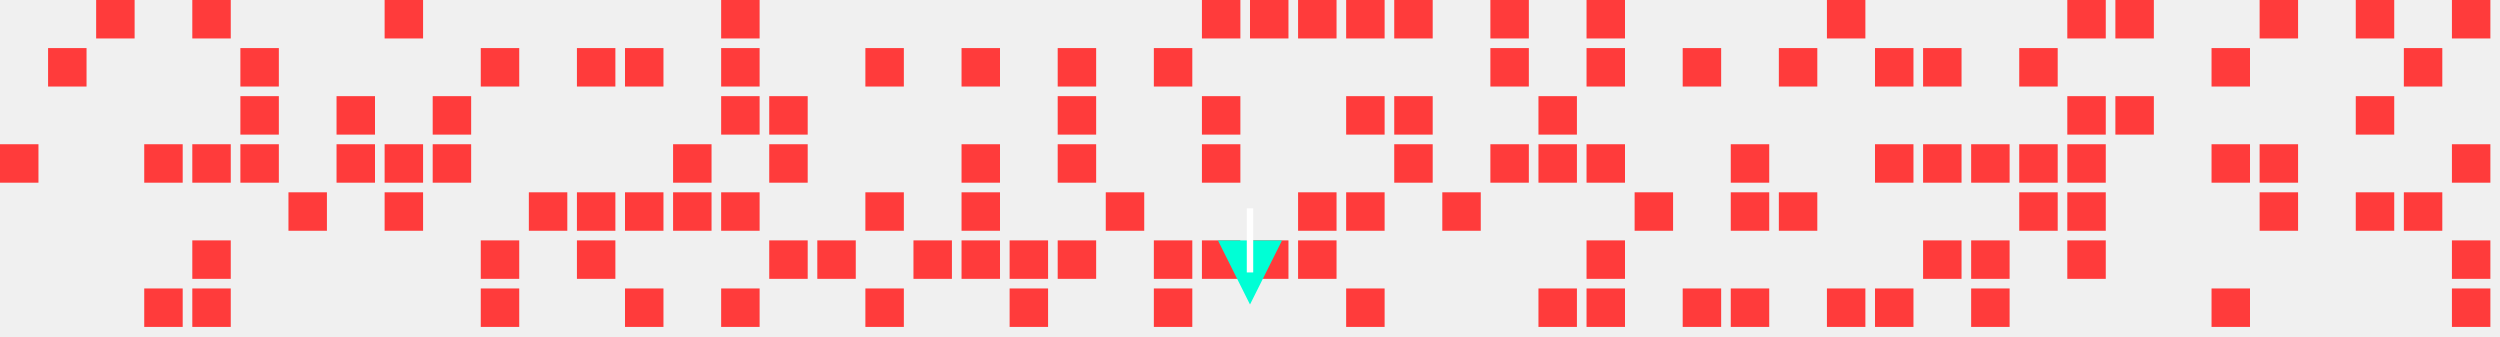
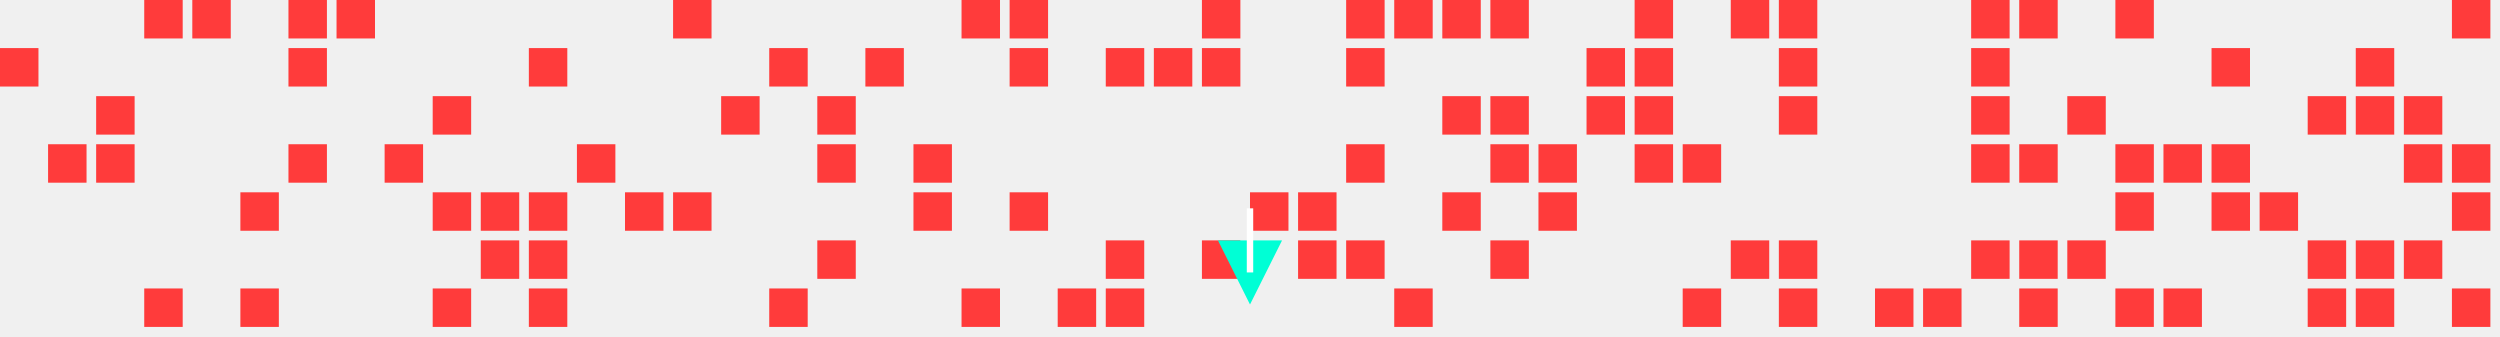
<svg xmlns="http://www.w3.org/2000/svg" width="780" height="105">
  <style>
.enemy { fill: #ff3b3b; }
.player { fill: #00ffd5; }
.bullet { fill: #fff; }
</style>
-   <rect class="enemy" x="0" y="45" width="12" height="12" />
-   <rect class="enemy" x="15" y="15" width="12" height="12" />
-   <rect class="enemy" x="30" y="0" width="12" height="12" />
-   <rect class="enemy" x="45" y="45" width="12" height="12" />
+   <rect class="enemy" x="0" y="15" width="12" height="12" />
+   <rect class="enemy" x="15" y="45" width="12" height="12" />
+   <rect class="enemy" x="30" y="30" width="12" height="12" />
+   <rect class="enemy" x="30" y="45" width="12" height="12" />
+   <rect class="enemy" x="45" y="0" width="12" height="12" />
  <rect class="enemy" x="45" y="90" width="12" height="12" />
  <rect class="enemy" x="60" y="0" width="12" height="12" />
-   <rect class="enemy" x="60" y="45" width="12" height="12" />
-   <rect class="enemy" x="60" y="75" width="12" height="12" />
-   <rect class="enemy" x="60" y="90" width="12" height="12" />
-   <rect class="enemy" x="75" y="15" width="12" height="12" />
-   <rect class="enemy" x="75" y="30" width="12" height="12" />
-   <rect class="enemy" x="75" y="45" width="12" height="12" />
-   <rect class="enemy" x="90" y="60" width="12" height="12" />
-   <rect class="enemy" x="105" y="30" width="12" height="12" />
-   <rect class="enemy" x="105" y="45" width="12" height="12" />
-   <rect class="enemy" x="120" y="0" width="12" height="12" />
+   <rect class="enemy" x="75" y="60" width="12" height="12" />
+   <rect class="enemy" x="75" y="90" width="12" height="12" />
+   <rect class="enemy" x="90" y="0" width="12" height="12" />
+   <rect class="enemy" x="90" y="15" width="12" height="12" />
+   <rect class="enemy" x="90" y="45" width="12" height="12" />
+   <rect class="enemy" x="105" y="0" width="12" height="12" />
  <rect class="enemy" x="120" y="45" width="12" height="12" />
-   <rect class="enemy" x="120" y="60" width="12" height="12" />
  <rect class="enemy" x="135" y="30" width="12" height="12" />
-   <rect class="enemy" x="135" y="45" width="12" height="12" />
-   <rect class="enemy" x="150" y="15" width="12" height="12" />
+   <rect class="enemy" x="135" y="60" width="12" height="12" />
+   <rect class="enemy" x="135" y="90" width="12" height="12" />
+   <rect class="enemy" x="150" y="60" width="12" height="12" />
  <rect class="enemy" x="150" y="75" width="12" height="12" />
-   <rect class="enemy" x="150" y="90" width="12" height="12" />
+   <rect class="enemy" x="165" y="15" width="12" height="12" />
  <rect class="enemy" x="165" y="60" width="12" height="12" />
-   <rect class="enemy" x="180" y="15" width="12" height="12" />
-   <rect class="enemy" x="180" y="60" width="12" height="12" />
-   <rect class="enemy" x="180" y="75" width="12" height="12" />
-   <rect class="enemy" x="195" y="15" width="12" height="12" />
+   <rect class="enemy" x="165" y="75" width="12" height="12" />
+   <rect class="enemy" x="165" y="90" width="12" height="12" />
+   <rect class="enemy" x="180" y="45" width="12" height="12" />
  <rect class="enemy" x="195" y="60" width="12" height="12" />
-   <rect class="enemy" x="195" y="90" width="12" height="12" />
-   <rect class="enemy" x="210" y="45" width="12" height="12" />
+   <rect class="enemy" x="210" y="0" width="12" height="12" />
  <rect class="enemy" x="210" y="60" width="12" height="12" />
-   <rect class="enemy" x="225" y="0" width="12" height="12" />
-   <rect class="enemy" x="225" y="15" width="12" height="12" />
  <rect class="enemy" x="225" y="30" width="12" height="12" />
-   <rect class="enemy" x="225" y="60" width="12" height="12" />
-   <rect class="enemy" x="225" y="90" width="12" height="12" />
-   <rect class="enemy" x="240" y="30" width="12" height="12" />
-   <rect class="enemy" x="240" y="45" width="12" height="12" />
-   <rect class="enemy" x="240" y="75" width="12" height="12" />
+   <rect class="enemy" x="240" y="15" width="12" height="12" />
+   <rect class="enemy" x="240" y="90" width="12" height="12" />
+   <rect class="enemy" x="255" y="30" width="12" height="12" />
+   <rect class="enemy" x="255" y="45" width="12" height="12" />
  <rect class="enemy" x="255" y="75" width="12" height="12" />
  <rect class="enemy" x="270" y="15" width="12" height="12" />
-   <rect class="enemy" x="270" y="60" width="12" height="12" />
-   <rect class="enemy" x="270" y="90" width="12" height="12" />
-   <rect class="enemy" x="285" y="75" width="12" height="12" />
-   <rect class="enemy" x="300" y="15" width="12" height="12" />
-   <rect class="enemy" x="300" y="45" width="12" height="12" />
-   <rect class="enemy" x="300" y="60" width="12" height="12" />
-   <rect class="enemy" x="300" y="75" width="12" height="12" />
-   <rect class="enemy" x="315" y="75" width="12" height="12" />
-   <rect class="enemy" x="315" y="90" width="12" height="12" />
-   <rect class="enemy" x="330" y="15" width="12" height="12" />
-   <rect class="enemy" x="330" y="30" width="12" height="12" />
-   <rect class="enemy" x="330" y="45" width="12" height="12" />
-   <rect class="enemy" x="330" y="75" width="12" height="12" />
-   <rect class="enemy" x="345" y="60" width="12" height="12" />
+   <rect class="enemy" x="285" y="45" width="12" height="12" />
+   <rect class="enemy" x="285" y="60" width="12" height="12" />
+   <rect class="enemy" x="300" y="0" width="12" height="12" />
+   <rect class="enemy" x="300" y="90" width="12" height="12" />
+   <rect class="enemy" x="315" y="0" width="12" height="12" />
+   <rect class="enemy" x="315" y="15" width="12" height="12" />
+   <rect class="enemy" x="315" y="60" width="12" height="12" />
+   <rect class="enemy" x="330" y="90" width="12" height="12" />
+   <rect class="enemy" x="345" y="15" width="12" height="12" />
+   <rect class="enemy" x="345" y="75" width="12" height="12" />
+   <rect class="enemy" x="345" y="90" width="12" height="12" />
  <rect class="enemy" x="360" y="15" width="12" height="12" />
-   <rect class="enemy" x="360" y="75" width="12" height="12" />
-   <rect class="enemy" x="360" y="90" width="12" height="12" />
  <rect class="enemy" x="375" y="0" width="12" height="12" />
-   <rect class="enemy" x="375" y="30" width="12" height="12" />
-   <rect class="enemy" x="375" y="45" width="12" height="12" />
+   <rect class="enemy" x="375" y="15" width="12" height="12" />
  <rect class="enemy" x="375" y="75" width="12" height="12" />
-   <rect class="enemy" x="390" y="0" width="12" height="12" />
-   <rect class="enemy" x="390" y="75" width="12" height="12" />
-   <rect class="enemy" x="405" y="0" width="12" height="12" />
+   <rect class="enemy" x="390" y="60" width="12" height="12" />
  <rect class="enemy" x="405" y="60" width="12" height="12" />
  <rect class="enemy" x="405" y="75" width="12" height="12" />
  <rect class="enemy" x="420" y="0" width="12" height="12" />
-   <rect class="enemy" x="420" y="30" width="12" height="12" />
-   <rect class="enemy" x="420" y="60" width="12" height="12" />
-   <rect class="enemy" x="420" y="90" width="12" height="12" />
+   <rect class="enemy" x="420" y="15" width="12" height="12" />
+   <rect class="enemy" x="420" y="45" width="12" height="12" />
+   <rect class="enemy" x="420" y="75" width="12" height="12" />
  <rect class="enemy" x="435" y="0" width="12" height="12" />
-   <rect class="enemy" x="435" y="30" width="12" height="12" />
-   <rect class="enemy" x="435" y="45" width="12" height="12" />
+   <rect class="enemy" x="435" y="90" width="12" height="12" />
+   <rect class="enemy" x="450" y="0" width="12" height="12" />
+   <rect class="enemy" x="450" y="30" width="12" height="12" />
  <rect class="enemy" x="450" y="60" width="12" height="12" />
  <rect class="enemy" x="465" y="0" width="12" height="12" />
-   <rect class="enemy" x="465" y="15" width="12" height="12" />
+   <rect class="enemy" x="465" y="30" width="12" height="12" />
  <rect class="enemy" x="465" y="45" width="12" height="12" />
-   <rect class="enemy" x="480" y="30" width="12" height="12" />
+   <rect class="enemy" x="465" y="75" width="12" height="12" />
  <rect class="enemy" x="480" y="45" width="12" height="12" />
-   <rect class="enemy" x="480" y="90" width="12" height="12" />
-   <rect class="enemy" x="495" y="0" width="12" height="12" />
+   <rect class="enemy" x="480" y="60" width="12" height="12" />
  <rect class="enemy" x="495" y="15" width="12" height="12" />
-   <rect class="enemy" x="495" y="45" width="12" height="12" />
-   <rect class="enemy" x="495" y="75" width="12" height="12" />
-   <rect class="enemy" x="495" y="90" width="12" height="12" />
-   <rect class="enemy" x="510" y="60" width="12" height="12" />
-   <rect class="enemy" x="525" y="15" width="12" height="12" />
+   <rect class="enemy" x="495" y="30" width="12" height="12" />
+   <rect class="enemy" x="510" y="0" width="12" height="12" />
+   <rect class="enemy" x="510" y="15" width="12" height="12" />
+   <rect class="enemy" x="510" y="30" width="12" height="12" />
+   <rect class="enemy" x="510" y="45" width="12" height="12" />
+   <rect class="enemy" x="525" y="45" width="12" height="12" />
  <rect class="enemy" x="525" y="90" width="12" height="12" />
-   <rect class="enemy" x="540" y="45" width="12" height="12" />
-   <rect class="enemy" x="540" y="60" width="12" height="12" />
-   <rect class="enemy" x="540" y="90" width="12" height="12" />
+   <rect class="enemy" x="540" y="0" width="12" height="12" />
+   <rect class="enemy" x="540" y="75" width="12" height="12" />
+   <rect class="enemy" x="555" y="0" width="12" height="12" />
  <rect class="enemy" x="555" y="15" width="12" height="12" />
-   <rect class="enemy" x="555" y="60" width="12" height="12" />
-   <rect class="enemy" x="570" y="0" width="12" height="12" />
-   <rect class="enemy" x="570" y="90" width="12" height="12" />
-   <rect class="enemy" x="585" y="15" width="12" height="12" />
-   <rect class="enemy" x="585" y="45" width="12" height="12" />
+   <rect class="enemy" x="555" y="30" width="12" height="12" />
+   <rect class="enemy" x="555" y="75" width="12" height="12" />
+   <rect class="enemy" x="555" y="90" width="12" height="12" />
  <rect class="enemy" x="585" y="90" width="12" height="12" />
-   <rect class="enemy" x="600" y="15" width="12" height="12" />
-   <rect class="enemy" x="600" y="45" width="12" height="12" />
-   <rect class="enemy" x="600" y="75" width="12" height="12" />
+   <rect class="enemy" x="600" y="90" width="12" height="12" />
+   <rect class="enemy" x="615" y="0" width="12" height="12" />
+   <rect class="enemy" x="615" y="15" width="12" height="12" />
+   <rect class="enemy" x="615" y="30" width="12" height="12" />
  <rect class="enemy" x="615" y="45" width="12" height="12" />
  <rect class="enemy" x="615" y="75" width="12" height="12" />
-   <rect class="enemy" x="615" y="90" width="12" height="12" />
-   <rect class="enemy" x="630" y="15" width="12" height="12" />
+   <rect class="enemy" x="630" y="0" width="12" height="12" />
  <rect class="enemy" x="630" y="45" width="12" height="12" />
-   <rect class="enemy" x="630" y="60" width="12" height="12" />
-   <rect class="enemy" x="645" y="0" width="12" height="12" />
+   <rect class="enemy" x="630" y="75" width="12" height="12" />
+   <rect class="enemy" x="630" y="90" width="12" height="12" />
  <rect class="enemy" x="645" y="30" width="12" height="12" />
-   <rect class="enemy" x="645" y="45" width="12" height="12" />
-   <rect class="enemy" x="645" y="60" width="12" height="12" />
  <rect class="enemy" x="645" y="75" width="12" height="12" />
  <rect class="enemy" x="660" y="0" width="12" height="12" />
-   <rect class="enemy" x="660" y="30" width="12" height="12" />
+   <rect class="enemy" x="660" y="45" width="12" height="12" />
+   <rect class="enemy" x="660" y="60" width="12" height="12" />
+   <rect class="enemy" x="660" y="90" width="12" height="12" />
+   <rect class="enemy" x="675" y="45" width="12" height="12" />
+   <rect class="enemy" x="675" y="90" width="12" height="12" />
  <rect class="enemy" x="690" y="15" width="12" height="12" />
  <rect class="enemy" x="690" y="45" width="12" height="12" />
-   <rect class="enemy" x="690" y="90" width="12" height="12" />
-   <rect class="enemy" x="705" y="0" width="12" height="12" />
-   <rect class="enemy" x="705" y="45" width="12" height="12" />
+   <rect class="enemy" x="690" y="60" width="12" height="12" />
  <rect class="enemy" x="705" y="60" width="12" height="12" />
-   <rect class="enemy" x="735" y="0" width="12" height="12" />
+   <rect class="enemy" x="720" y="30" width="12" height="12" />
+   <rect class="enemy" x="720" y="75" width="12" height="12" />
+   <rect class="enemy" x="720" y="90" width="12" height="12" />
+   <rect class="enemy" x="735" y="15" width="12" height="12" />
  <rect class="enemy" x="735" y="30" width="12" height="12" />
-   <rect class="enemy" x="735" y="60" width="12" height="12" />
-   <rect class="enemy" x="750" y="15" width="12" height="12" />
-   <rect class="enemy" x="750" y="60" width="12" height="12" />
+   <rect class="enemy" x="735" y="75" width="12" height="12" />
+   <rect class="enemy" x="735" y="90" width="12" height="12" />
+   <rect class="enemy" x="750" y="30" width="12" height="12" />
+   <rect class="enemy" x="750" y="45" width="12" height="12" />
+   <rect class="enemy" x="750" y="75" width="12" height="12" />
  <rect class="enemy" x="765" y="0" width="12" height="12" />
  <rect class="enemy" x="765" y="45" width="12" height="12" />
-   <rect class="enemy" x="765" y="75" width="12" height="12" />
+   <rect class="enemy" x="765" y="60" width="12" height="12" />
  <rect class="enemy" x="765" y="90" width="12" height="12" />
  <polygon class="player" points=" 390,95 380,75 400,75 " />
  <rect class="bullet" x="389" y="65" width="2" height="20">
    <animate attributeName="y" values="65;0" dur="1s" repeatCount="indefinite" />
  </rect>
</svg>
